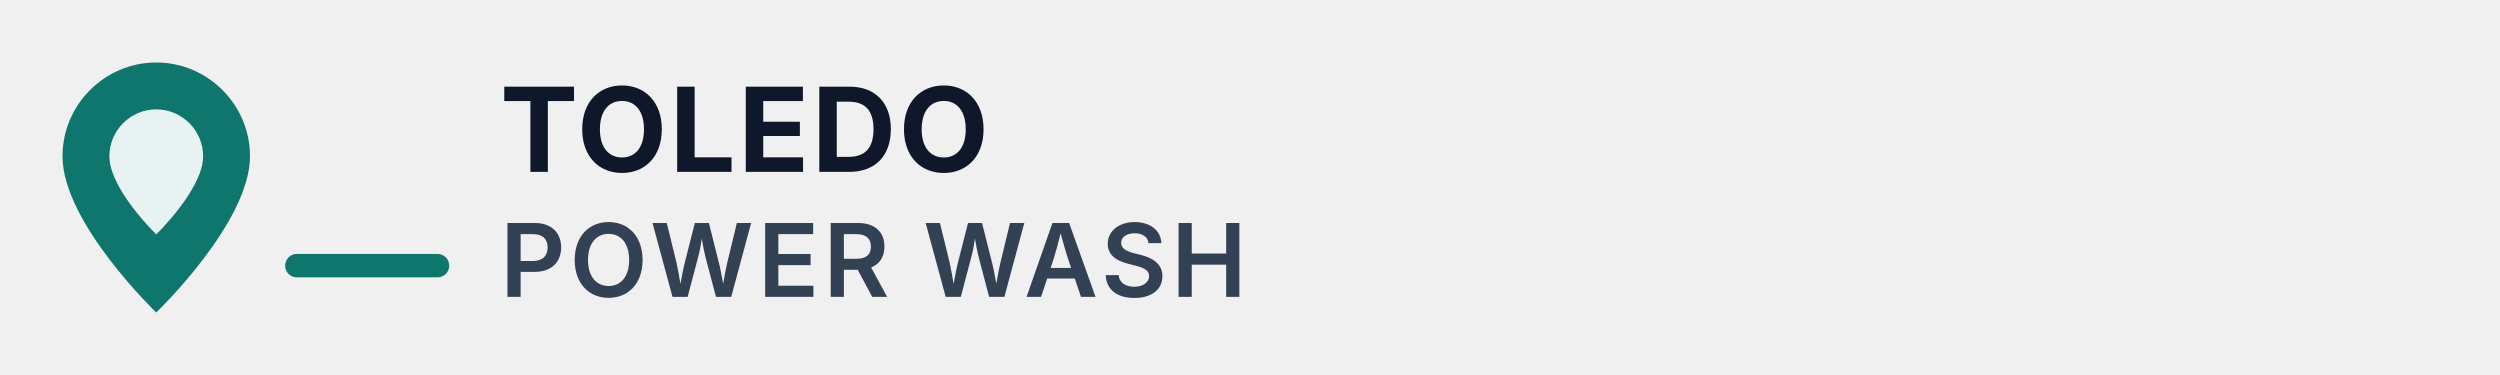
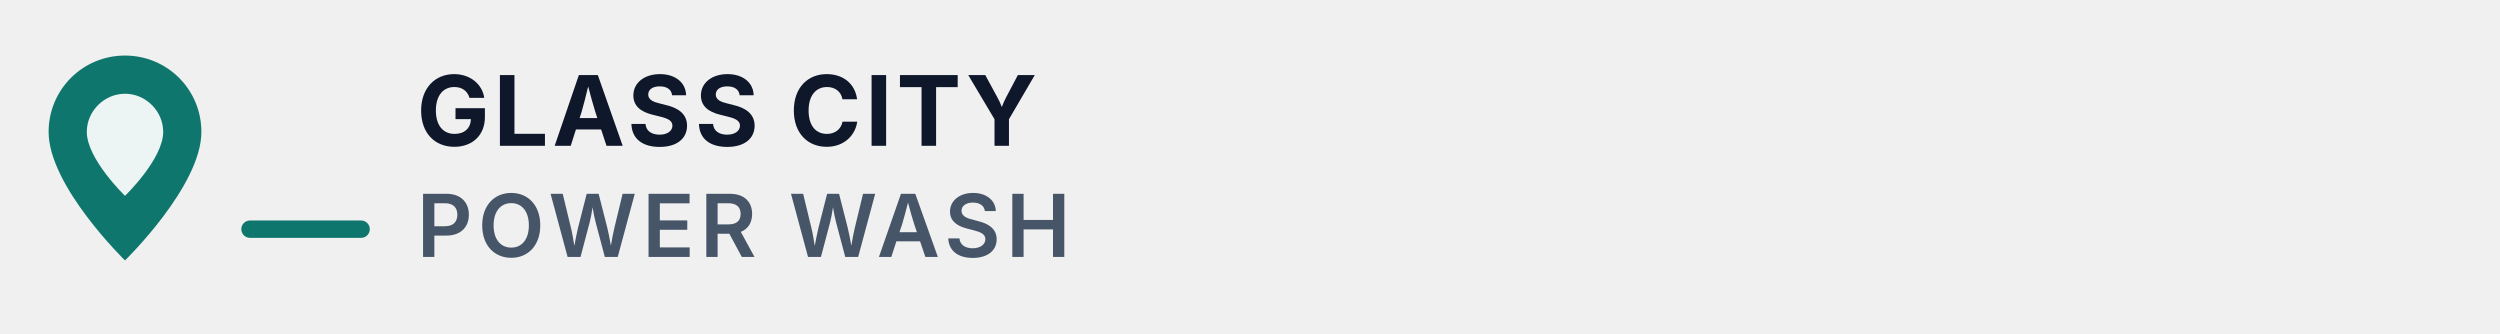
- <svg xmlns="http://www.w3.org/2000/svg" viewBox="0 0 320 48" fill="none" role="img" aria-label="Toledo Power Wash">
-   <path d="M20 8c-6.6 0-12 5.4-12 12 0 8.5 12 20 12 20s12-11.5 12-20c0-6.6-5.4-12-12-12z" fill="#0F766E" />
-   <path d="M20 14c-3.3 0-6 2.7-6 6 0 4.2 6 10 6 10s6-5.8 6-10c0-3.3-2.7-6-6-6z" fill="#fff" opacity=".9" />
-   <line x1="38" y1="34" x2="56" y2="34" stroke="#0F766E" stroke-width="3" stroke-linecap="round" />
-   <text x="64" y="22" font-family="system-ui, -apple-system, Segoe UI, sans-serif" font-size="15" font-weight="700" fill="#0F172A" letter-spacing="0.02em">TOLEDO</text>
-   <text x="64" y="38" font-family="system-ui, -apple-system, Segoe UI, sans-serif" font-size="13" font-weight="600" fill="#334155" letter-spacing="0.04em">POWER WASH</text>
+ <svg xmlns="http://www.w3.org/2000/svg" viewBox="0 0 360 48" fill="none" role="img" aria-label="Glass City Power Wash">
+   <path d="M18 8c-6.1 0-11 4.9-11 11 0 7.8 11 18.5 11 18.5S29 26.8 29 19c0-6.1-4.9-11-11-11z" fill="#0F766E" />
+   <path d="M18 13.5c-3 0-5.5 2.5-5.5 5.5 0 3.9 5.5 9.2 5.5 9.2s5.5-5.3 5.5-9.2c0-3-2.5-5.5-5.5-5.5z" fill="#fff" opacity=".92" />
+   <line x1="36" y1="33" x2="52" y2="33" stroke="#0F766E" stroke-width="2.5" stroke-linecap="round" />
+   <text x="60" y="21" font-family="system-ui, -apple-system, 'Segoe UI', sans-serif" font-size="14" font-weight="700" fill="#0F172A" letter-spacing="0.04em">GLASS CITY</text>
+   <text x="60" y="37" font-family="system-ui, -apple-system, 'Segoe UI', sans-serif" font-size="12.5" font-weight="600" fill="#475569" letter-spacing="0.06em">POWER WASH</text>
</svg>
